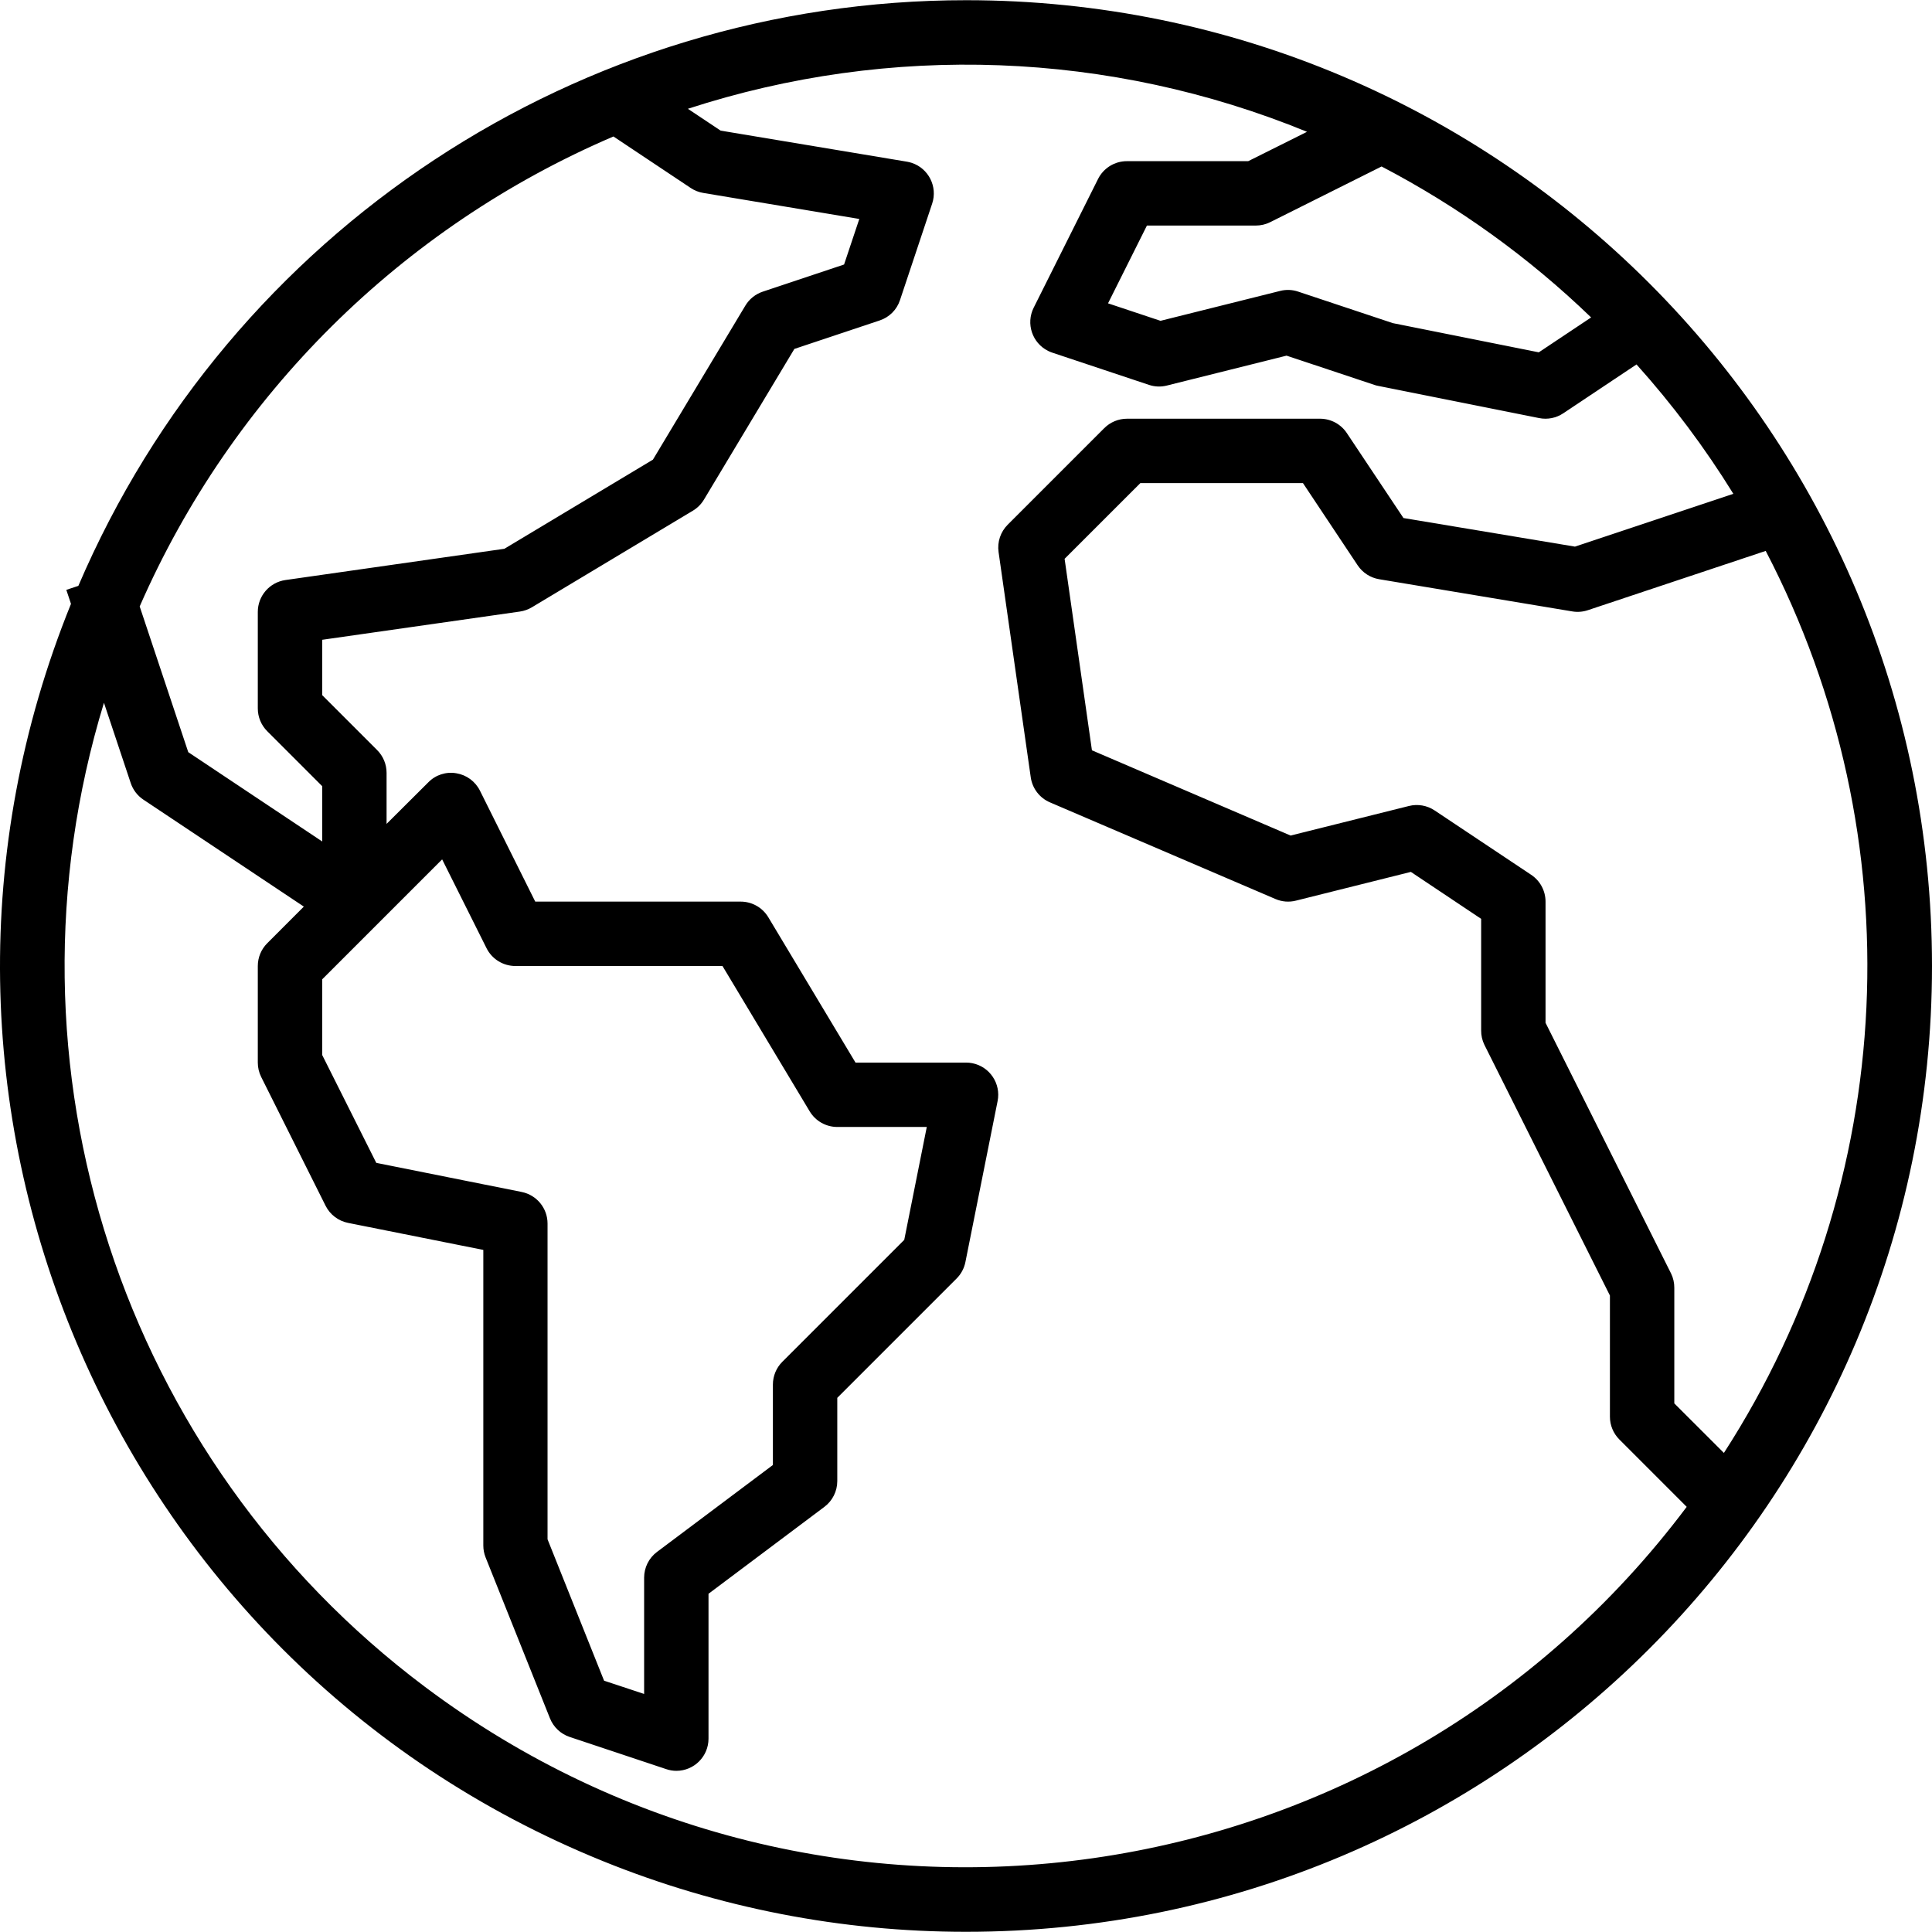
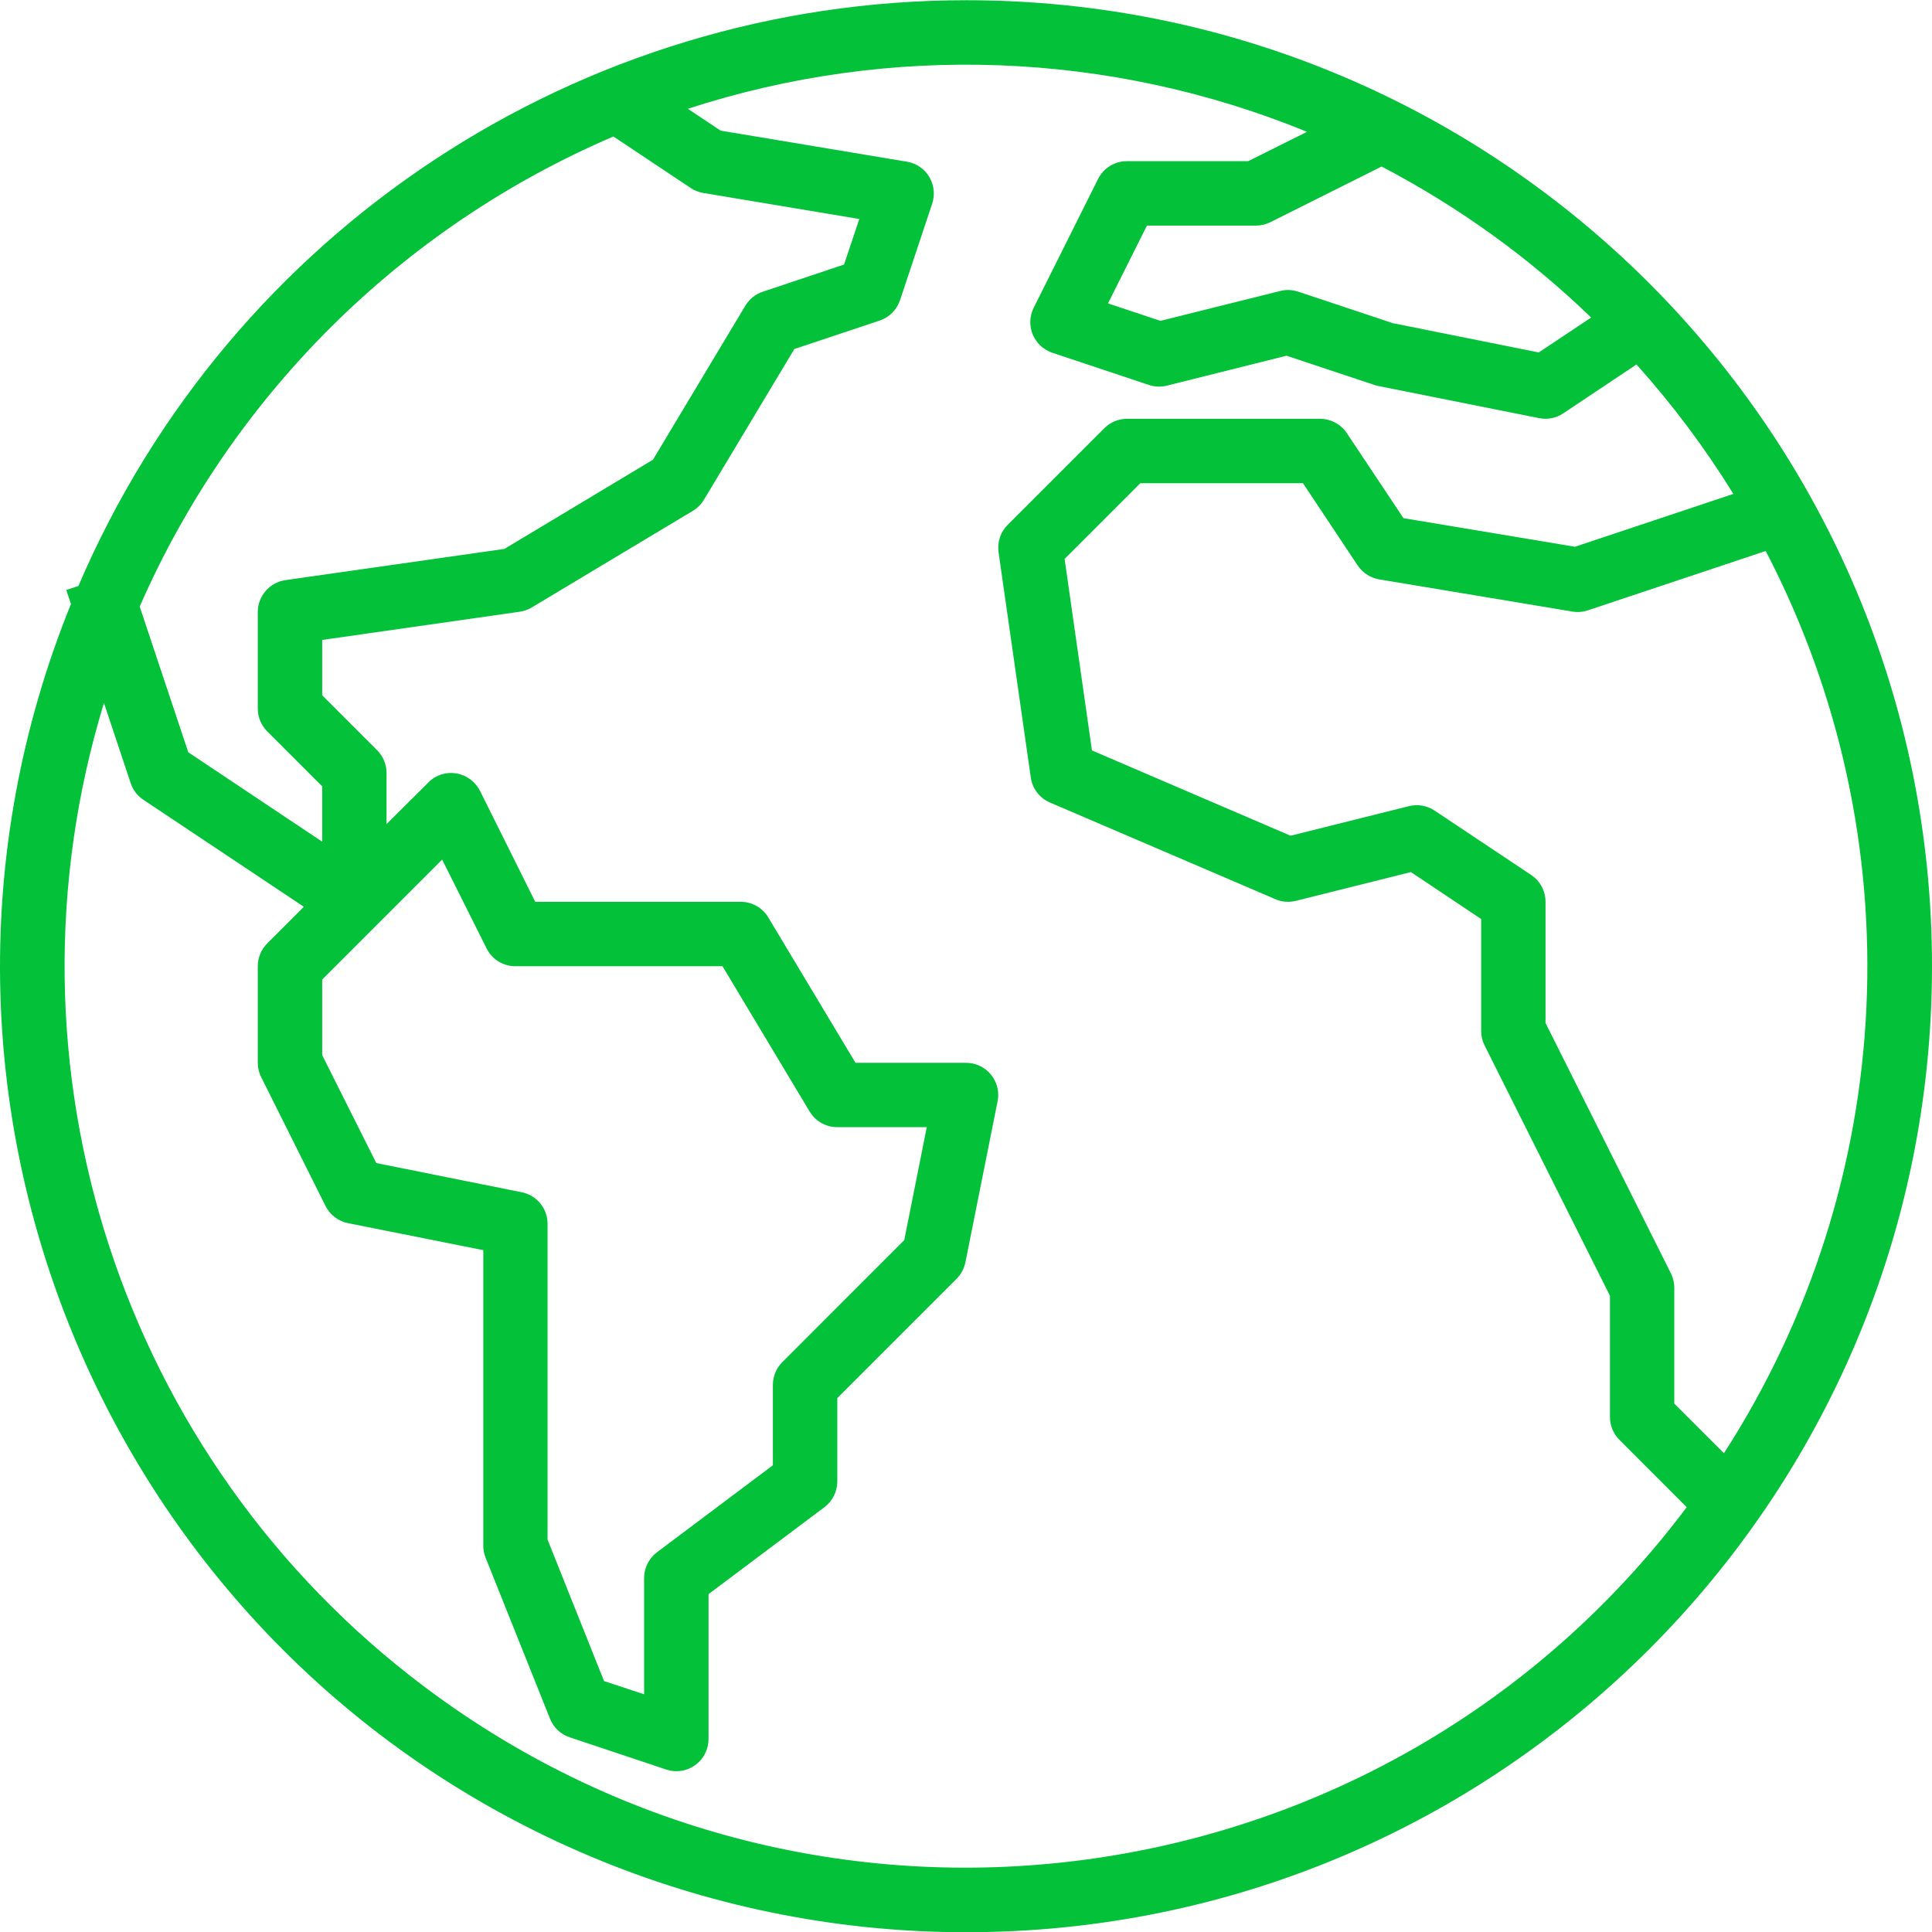
- <svg xmlns="http://www.w3.org/2000/svg" version="1.1" id="Capa_1" x="0px" y="0px" viewBox="0 0 480.1 480.1" style="enable-background:new 0 0 480.1 480.1;" xml:space="preserve">
-   <g>
-     <g>
-       <path d="M240.135,0.05C144.085,0.036,57.277,57.289,19.472,145.586l-2.992,0.992l1.16,3.48    c-49.776,122.766,9.393,262.639,132.159,312.415c28.673,11.626,59.324,17.594,90.265,17.577    c132.548,0.02,240.016-107.416,240.036-239.964S372.684,0.069,240.135,0.05z M428.388,361.054l-12.324-12.316V320.05    c0.014-1.238-0.26-2.462-0.8-3.576l-31.2-62.312V224.05c0-2.674-1.335-5.172-3.56-6.656l-24-16    c-1.881-1.256-4.206-1.657-6.4-1.104l-29.392,7.344l-49.368-21.184l-6.792-47.584l18.824-18.816h40.408l13.6,20.44    c1.228,1.838,3.163,3.087,5.344,3.448l48,8c1.286,0.216,2.604,0.111,3.84-0.304l44.208-14.736    C475.855,208.053,471.889,293.634,428.388,361.054z M395.392,78.882l-13.008,8.672l-36.264-7.256l-23.528-7.832    c-1.44-0.489-2.99-0.551-4.464-0.176l-29.744,7.432l-13.04-4.344l9.664-19.328h27.056c1.241,0.001,2.465-0.286,3.576-0.84    l27.68-13.84C362.382,51.32,379.918,63.952,395.392,78.882z M152.44,33.914l19.2,12.8c0.944,0.628,2.01,1.048,3.128,1.232    l38.768,6.464l-3.784,11.32l-20.2,6.744c-1.809,0.602-3.344,1.83-4.328,3.464l-22.976,38.288l-36.904,22.144l-54.4,7.768    c-3.943,0.557-6.875,3.93-6.88,7.912v24c0,2.122,0.844,4.156,2.344,5.656l13.656,13.656v13.744l-33.28-22.192l-12.072-36.216    C57.68,98.218,99.777,56.458,152.44,33.914z M129.664,296.21l-36.16-7.24l-13.44-26.808v-18.8l29.808-29.808l11.032,22.072    c1.355,2.712,4.128,4.425,7.16,4.424h51.472l21.672,36.12c1.446,2.407,4.048,3.879,6.856,3.88h22.24l-5.6,28.056l-30.288,30.288    c-1.503,1.499-2.349,3.533-2.352,5.656v20l-28.8,21.6c-2.014,1.511-3.2,3.882-3.2,6.4v28.896l-9.952-3.296l-14.048-35.136V304.05    C136.065,300.248,133.389,296.97,129.664,296.21z M105.616,419.191C30.187,362.602-1.712,264.826,25.832,174.642l6.648,19.936    c0.56,1.687,1.666,3.14,3.144,4.128l39.88,26.584l-9.096,9.104c-1.5,1.5-2.344,3.534-2.344,5.656v24    c-0.001,1.241,0.286,2.465,0.84,3.576l16,32c1.108,2.21,3.175,3.784,5.6,4.264l33.6,6.712v73.448    c-0.001,1.016,0.192,2.024,0.568,2.968l16,40c0.876,2.185,2.67,3.874,4.904,4.616l24,8c0.802,0.272,1.642,0.412,2.488,0.416    c4.418,0,8-3.582,8-8v-36l28.8-21.6c2.014-1.511,3.2-3.882,3.2-6.4v-20.688l29.656-29.656c1.115-1.117,1.875-2.54,2.184-4.088    l8-40c0.866-4.333-1.944-8.547-6.277-9.413c-0.515-0.103-1.038-0.155-1.563-0.155h-27.472l-21.672-36.12    c-1.446-2.407-4.048-3.879-6.856-3.88h-51.056l-13.744-27.576c-1.151-2.302-3.339-3.91-5.88-4.32    c-2.54-0.439-5.133,0.399-6.936,2.24l-10.384,10.344V192.05c0-2.122-0.844-4.156-2.344-5.656l-13.656-13.656v-13.752l49.136-7.016    c1.055-0.153,2.07-0.515,2.984-1.064l40-24c1.122-0.674,2.062-1.614,2.736-2.736l22.48-37.464l21.192-7.072    c2.393-0.785,4.271-2.662,5.056-5.056l8-24c1.386-4.195-0.891-8.72-5.086-10.106c-0.387-0.128-0.784-0.226-1.186-0.294    l-46.304-7.72l-8.136-5.424c50.343-16.386,104.869-14.358,153.856,5.72l-14.616,7.296h-30.112c-3.047-0.017-5.838,1.699-7.2,4.424    l-16,32c-1.971,3.954-0.364,8.758,3.59,10.729c0.337,0.168,0.685,0.312,1.042,0.431l24,8c1.44,0.489,2.99,0.551,4.464,0.176    l29.744-7.432l21.792,7.256c0.312,0.112,0.633,0.198,0.96,0.256l40,8c2.08,0.424,4.244-0.002,6.008-1.184l18.208-12.144    c8.961,9.981,17.014,20.741,24.064,32.152l-39.36,13.12l-42.616-7.104l-14.08-21.12c-1.476-2.213-3.956-3.547-6.616-3.56h-48    c-2.122,0-4.156,0.844-5.656,2.344l-24,24c-1.782,1.781-2.621,4.298-2.264,6.792l8,56c0.403,2.769,2.223,5.126,4.8,6.216l56,24    c1.604,0.695,3.394,0.838,5.088,0.408l28.568-7.144l17.464,11.664v27.72c-0.014,1.238,0.26,2.462,0.8,3.576l31.2,62.312v30.112    c0,2.122,0.844,4.156,2.344,5.656l16.736,16.744C344.921,473.383,204.549,493.415,105.616,419.191z" />
-     </g>
-   </g>
-   <g>
- </g>
-   <g>
- </g>
-   <g>
- </g>
-   <g>
- </g>
-   <g>
- </g>
-   <g>
- </g>
-   <g>
- </g>
-   <g>
- </g>
-   <g>
- </g>
-   <g>
- </g>
-   <g>
- </g>
-   <g>
- </g>
-   <g>
- </g>
-   <g>
- </g>
-   <g>
- </g>
+ <svg xmlns="http://www.w3.org/2000/svg" width="26" height="26" viewBox="0 0 26 26" fill="none">
+   <path d="M13.005 0.003C7.803 0.002 3.102 3.103 1.055 7.886L0.892 7.94L0.955 8.128C-1.74 14.778 1.464 22.354 8.112 25.051C9.665 25.68 11.325 26.004 13.001 26.003C20.179 26.004 25.999 20.184 26 13.005C26.001 5.825 20.183 0.004 13.005 0.003ZM23.2 19.557L22.532 18.89V17.336C22.533 17.269 22.518 17.203 22.489 17.142L20.799 13.767V12.136C20.799 11.991 20.727 11.856 20.606 11.775L19.307 10.909C19.205 10.841 19.079 10.819 18.96 10.849L17.368 11.247L14.695 10.099L14.327 7.522L15.346 6.503H17.535L18.271 7.61C18.338 7.709 18.442 7.777 18.561 7.797L21.16 8.23C21.23 8.242 21.301 8.236 21.368 8.214L23.762 7.415C25.77 11.27 25.555 15.905 23.2 19.557ZM21.413 4.273L20.708 4.743L18.744 4.349L17.47 3.925C17.392 3.899 17.308 3.895 17.228 3.916L15.617 4.318L14.911 4.083L15.435 3.036H16.9C16.967 3.036 17.033 3.021 17.094 2.991L18.593 2.241C19.625 2.78 20.575 3.464 21.413 4.273ZM8.255 1.837L9.295 2.53C9.346 2.564 9.404 2.587 9.465 2.597L11.564 2.947L11.359 3.56L10.265 3.926C10.167 3.958 10.084 4.025 10.031 4.113L8.787 6.187L6.788 7.387L3.842 7.807C3.628 7.838 3.47 8.02 3.469 8.236V9.536C3.469 9.651 3.515 9.761 3.596 9.842L4.336 10.582V11.327L2.534 10.124L1.88 8.163C3.124 5.32 5.403 3.058 8.255 1.837ZM7.022 16.045L5.064 15.652L4.336 14.2V13.182L5.95 11.568L6.548 12.763C6.621 12.91 6.771 13.003 6.935 13.003H9.723L10.896 14.959C10.975 15.09 11.116 15.169 11.268 15.169H12.472L12.169 16.689L10.529 18.33C10.447 18.411 10.402 18.521 10.401 18.636V19.719L8.842 20.889C8.733 20.971 8.668 21.1 8.668 21.236V22.801L8.129 22.623L7.369 20.72V16.469C7.369 16.263 7.224 16.086 7.022 16.045ZM5.72 22.706C1.635 19.641 -0.093 14.345 1.399 9.46L1.759 10.54C1.789 10.631 1.849 10.71 1.929 10.763L4.089 12.203L3.596 12.696C3.515 12.778 3.469 12.888 3.469 13.003V14.303C3.469 14.37 3.485 14.436 3.515 14.496L4.381 16.23C4.441 16.349 4.553 16.435 4.685 16.461L6.504 16.824V20.803C6.504 20.858 6.515 20.912 6.535 20.963L7.402 23.13C7.449 23.248 7.546 23.34 7.667 23.38L8.967 23.814C9.01 23.828 9.056 23.836 9.102 23.836C9.341 23.836 9.535 23.642 9.535 23.403V21.453L11.095 20.283C11.204 20.201 11.268 20.072 11.268 19.936V18.815L12.874 17.209C12.934 17.149 12.975 17.072 12.992 16.988L13.425 14.821C13.472 14.586 13.32 14.358 13.085 14.311C13.057 14.306 13.029 14.303 13.001 14.303H11.513L10.339 12.346C10.261 12.216 10.12 12.136 9.968 12.136H7.203L6.459 10.642C6.396 10.518 6.278 10.431 6.14 10.408C6.003 10.385 5.862 10.43 5.765 10.53L5.202 11.09V10.403C5.202 10.288 5.157 10.178 5.075 10.096L4.336 9.357V8.612L6.997 8.232C7.054 8.223 7.109 8.204 7.158 8.174L9.325 6.874C9.385 6.838 9.436 6.787 9.473 6.726L10.69 4.697L11.838 4.314C11.967 4.271 12.069 4.169 12.112 4.04L12.545 2.74C12.62 2.512 12.497 2.267 12.27 2.192C12.249 2.185 12.227 2.18 12.205 2.176L9.698 1.758L9.257 1.464C11.983 0.577 14.936 0.687 17.589 1.774L16.798 2.169H15.167C15.002 2.168 14.851 2.261 14.777 2.409L13.911 4.142C13.804 4.357 13.891 4.617 14.105 4.723C14.123 4.733 14.142 4.74 14.161 4.747L15.461 5.18C15.539 5.207 15.623 5.21 15.703 5.19L17.314 4.787L18.494 5.18C18.511 5.186 18.528 5.191 18.546 5.194L20.712 5.627C20.825 5.65 20.942 5.627 21.037 5.563L22.023 4.905C22.509 5.446 22.945 6.029 23.327 6.647L21.195 7.358L18.887 6.973L18.125 5.829C18.045 5.709 17.91 5.637 17.766 5.636H15.167C15.052 5.636 14.942 5.682 14.861 5.763L13.561 7.063C13.464 7.159 13.419 7.296 13.438 7.431L13.872 10.464C13.893 10.614 13.992 10.742 14.132 10.801L17.164 12.101C17.251 12.139 17.348 12.146 17.44 12.123L18.987 11.736L19.933 12.368V13.869C19.932 13.936 19.947 14.003 19.976 14.063L21.666 17.438V19.069C21.666 19.184 21.711 19.294 21.793 19.376L22.699 20.283C18.679 25.642 11.077 26.727 5.72 22.706Z" fill="#03C239" />
</svg>
